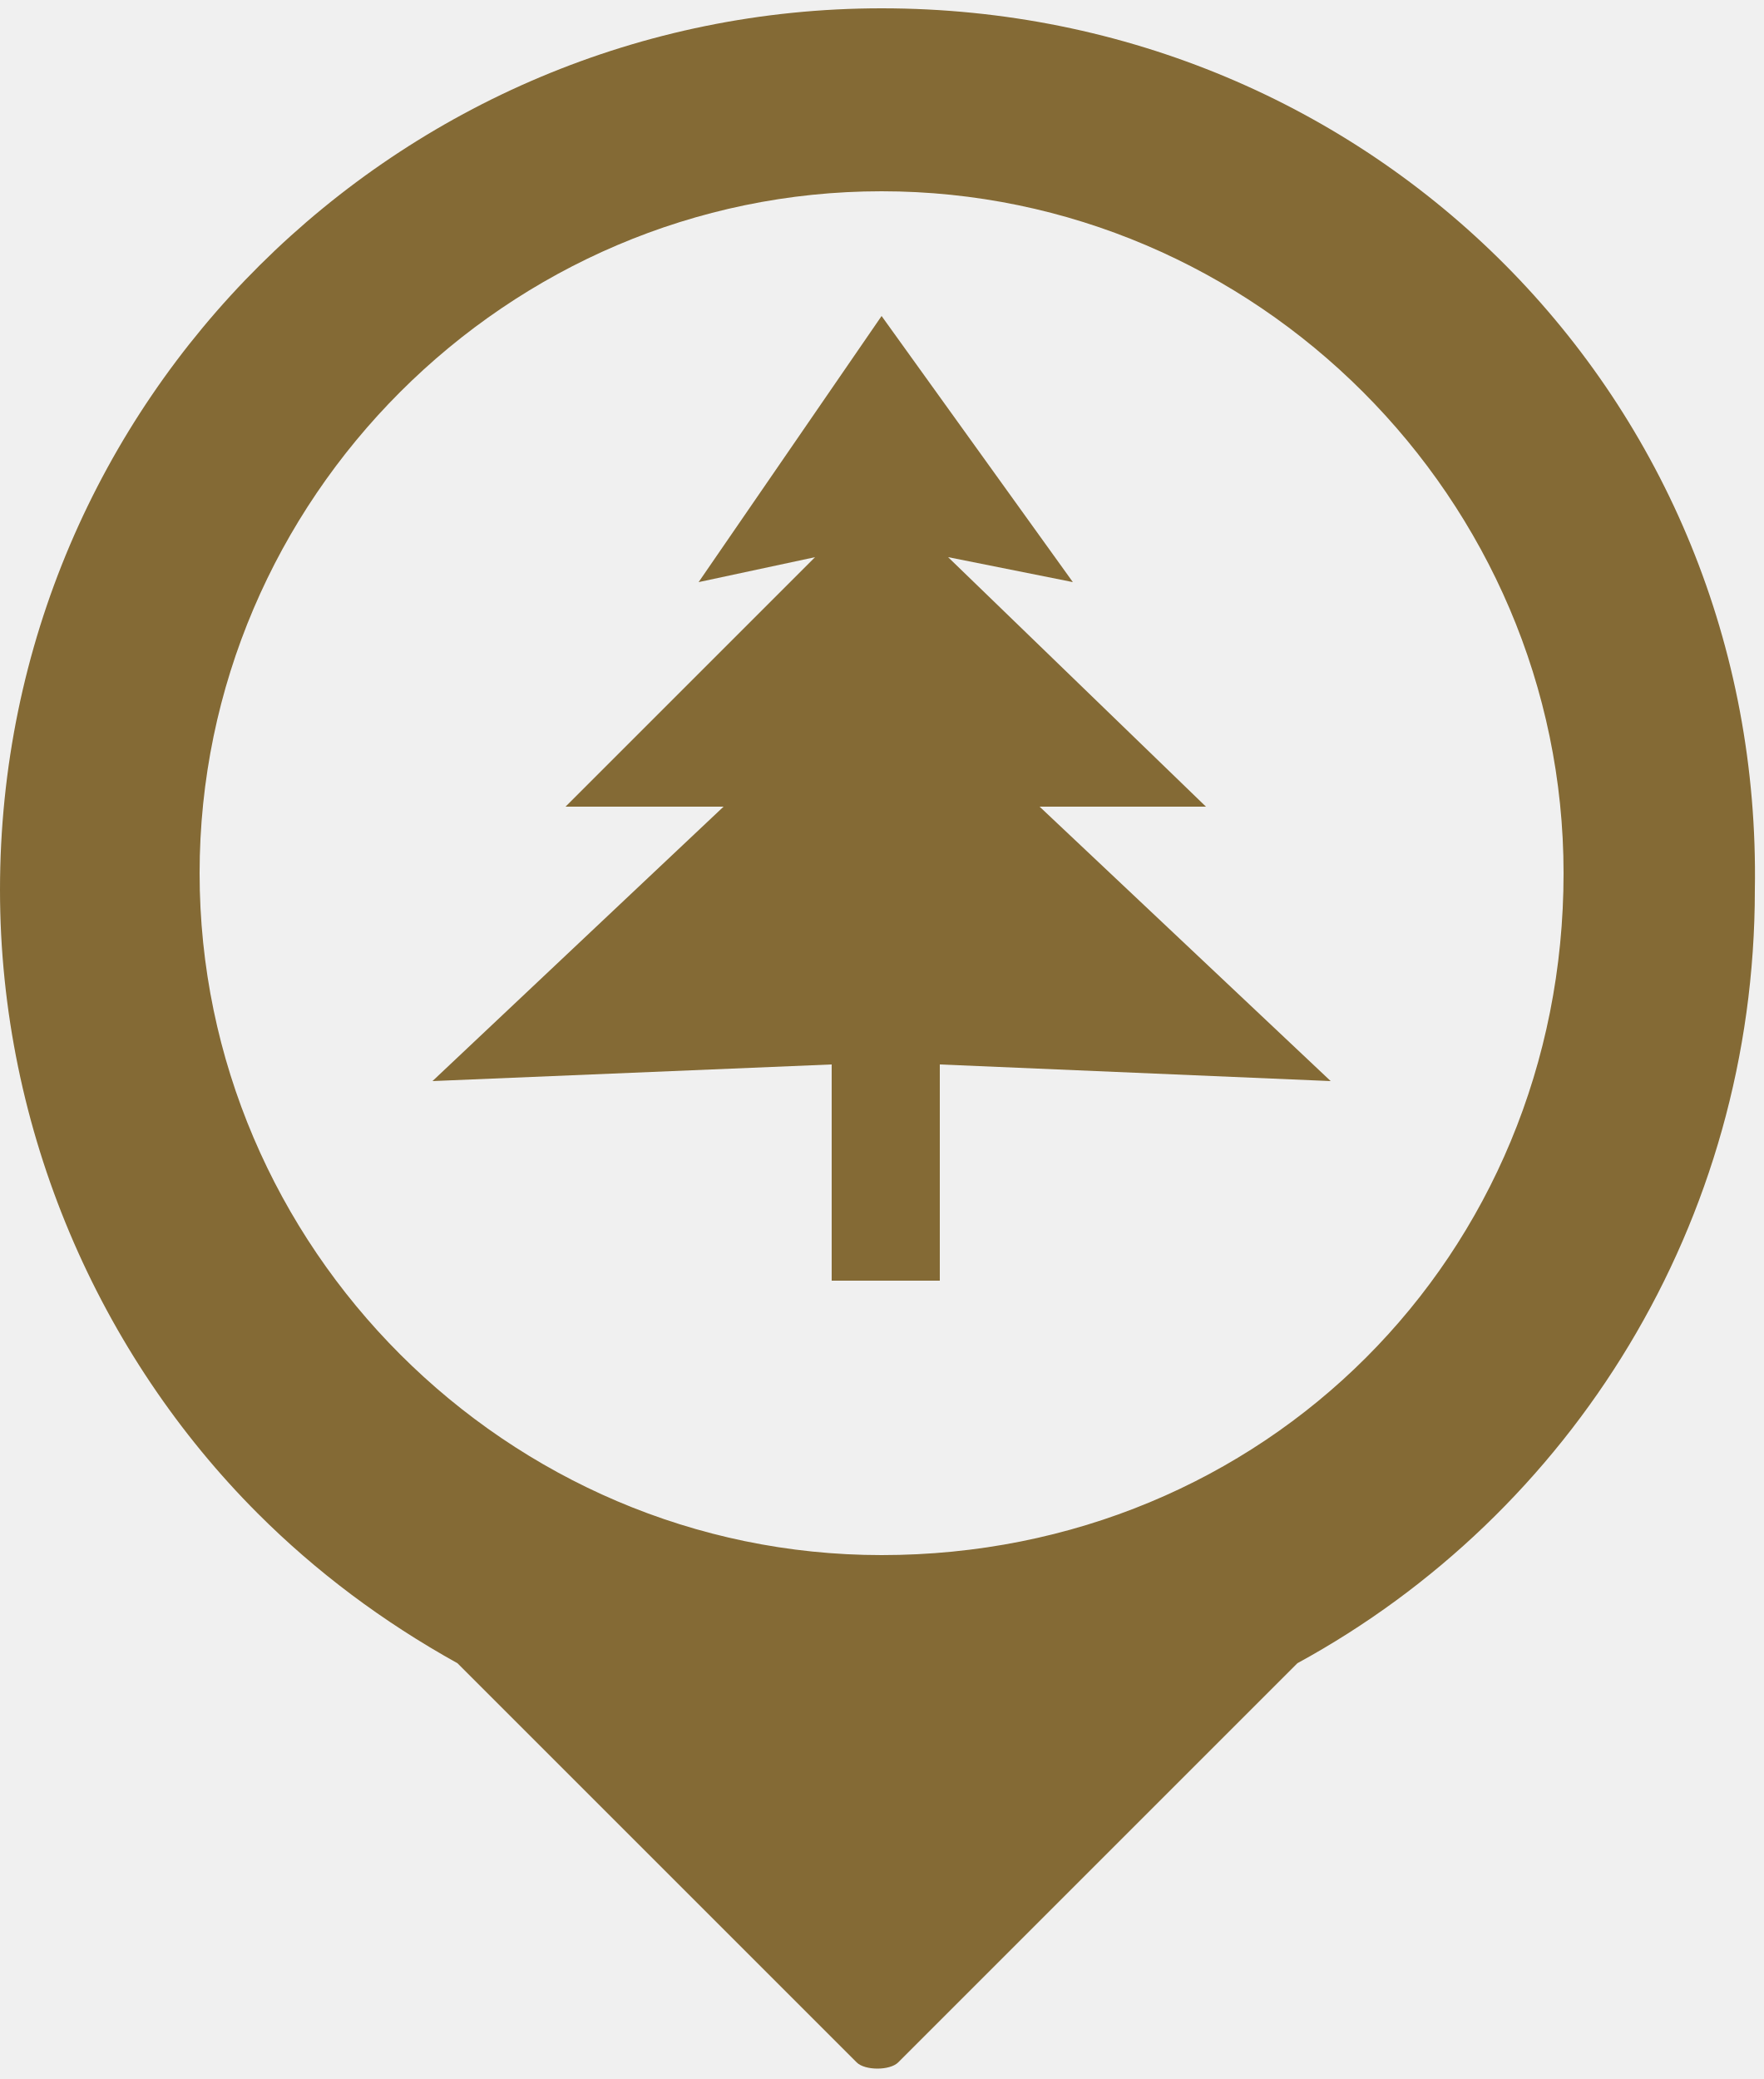
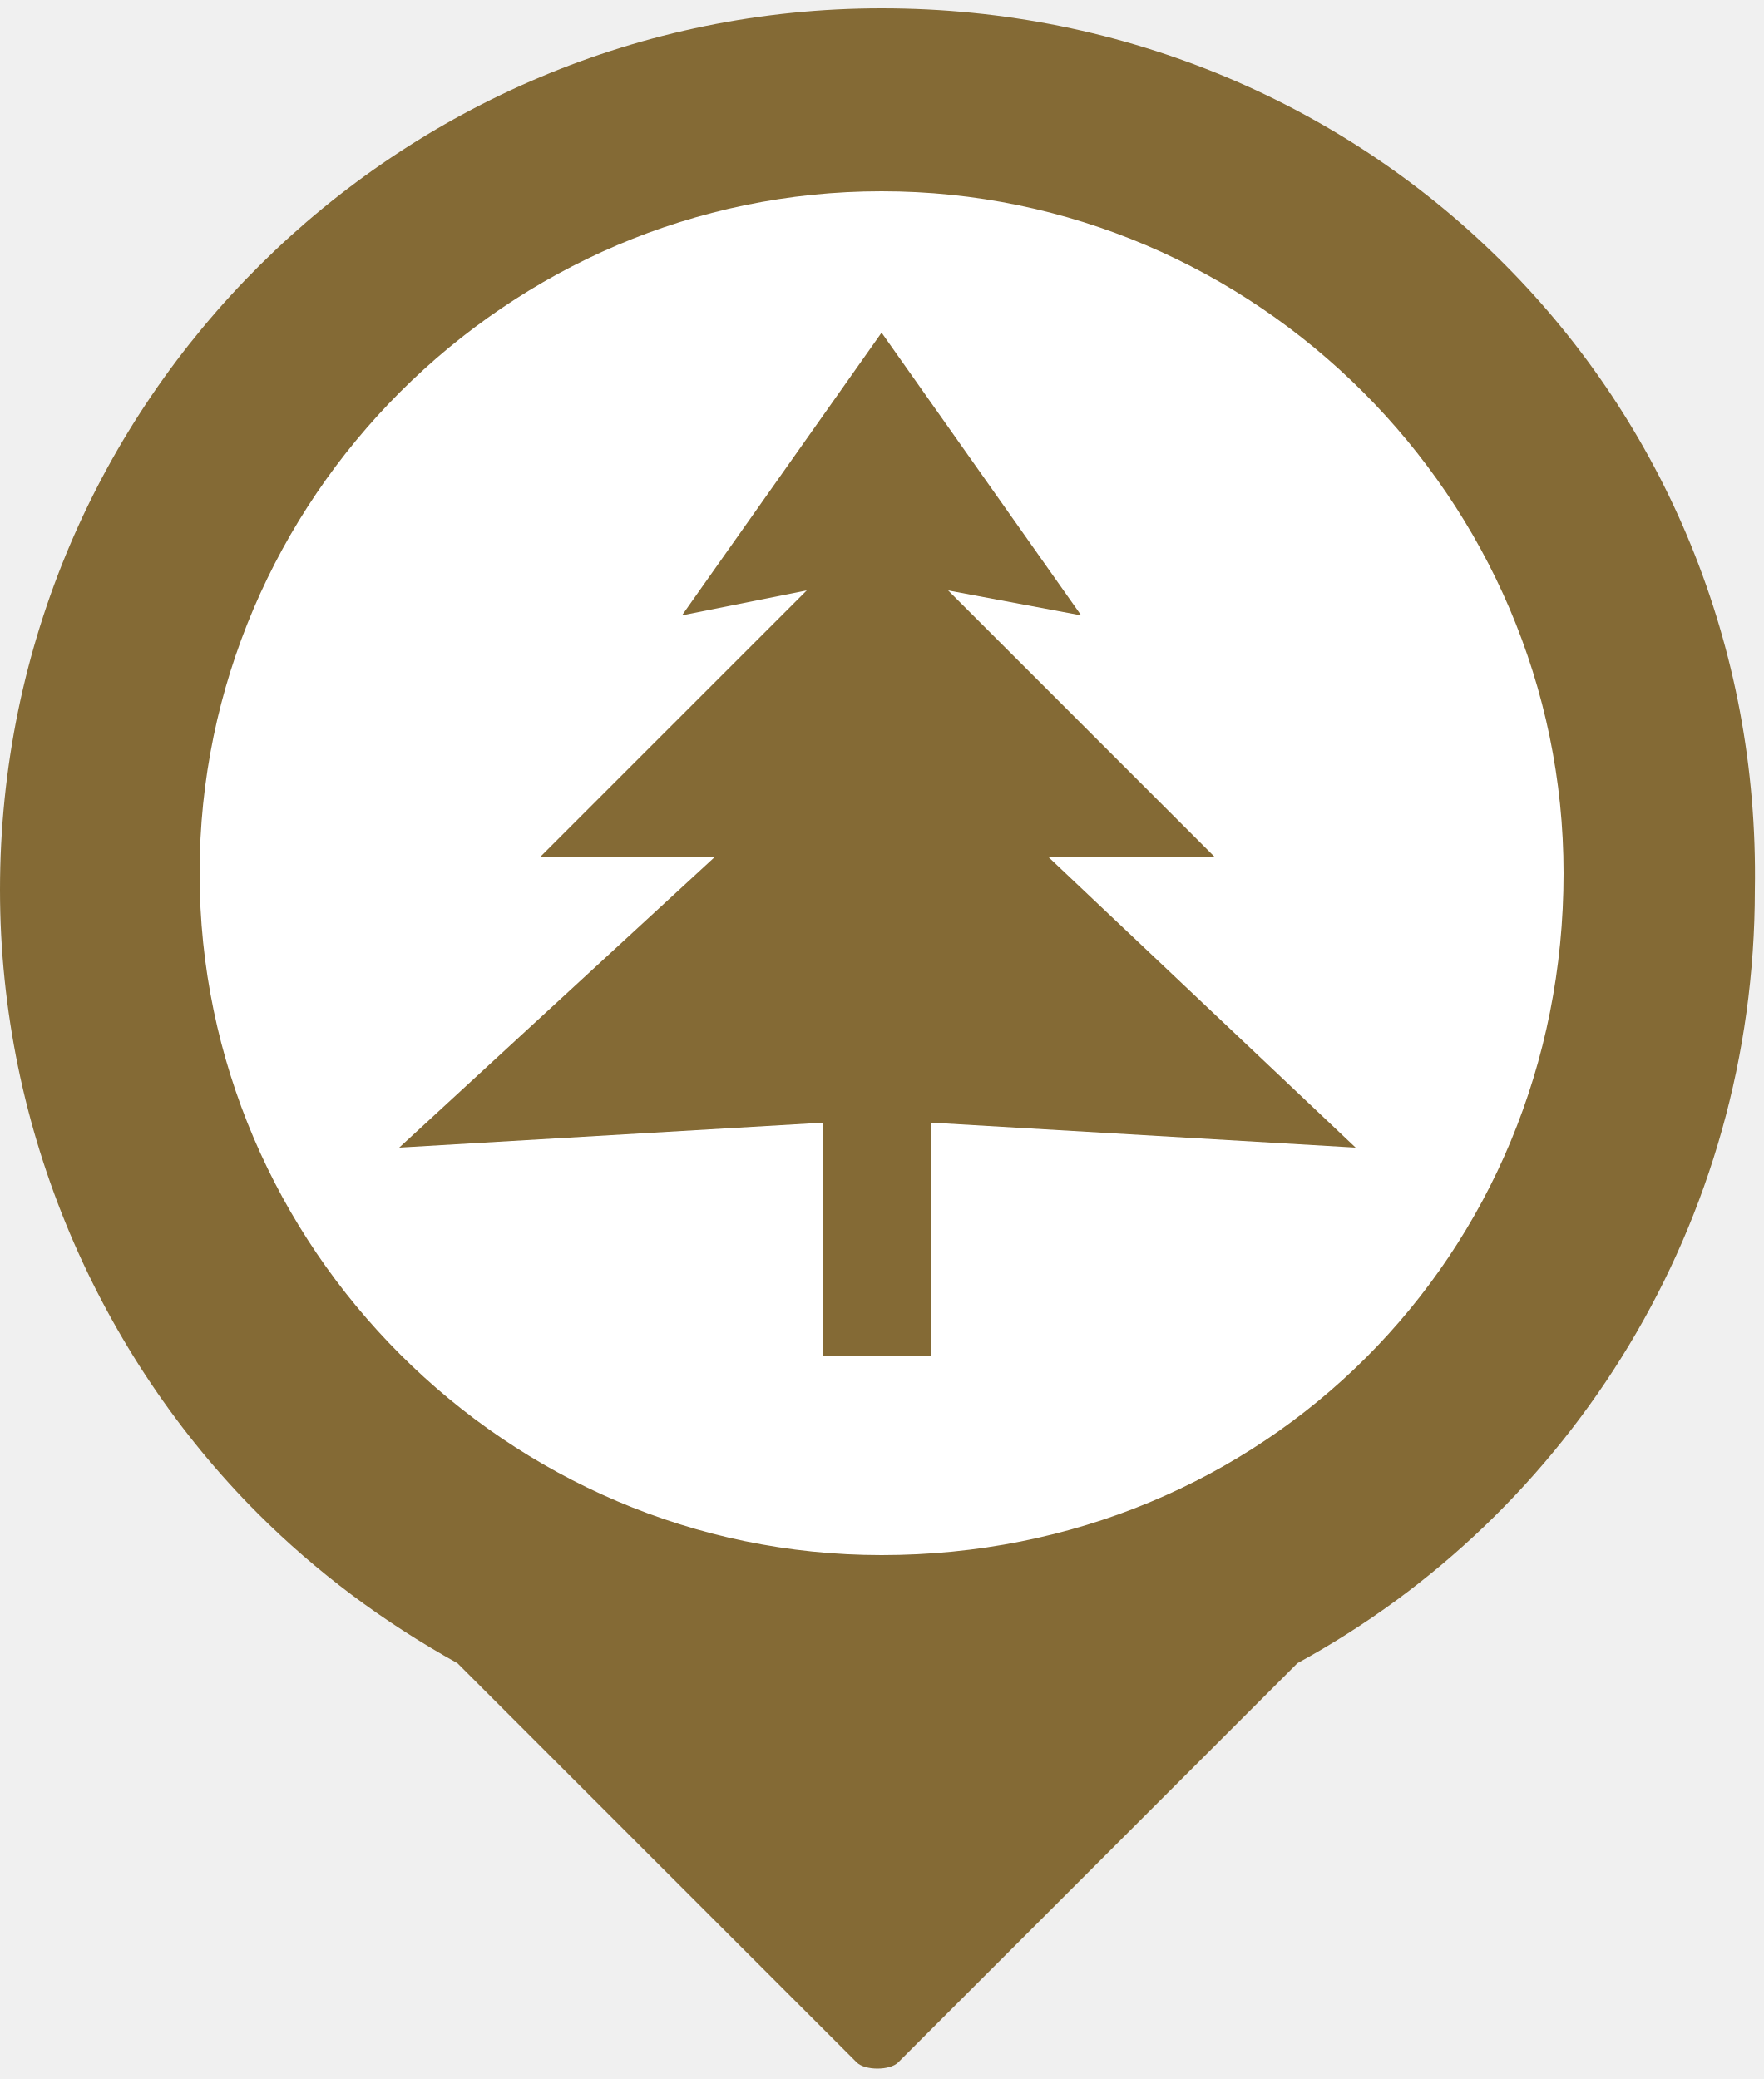
<svg xmlns="http://www.w3.org/2000/svg" version="1.1" id="Layer_1" x="0px" y="0px" viewBox="0 0 21.2 25" enable-background="new 0 0 21.2 25" xml:space="preserve">
+   <circle fill="#FFFFFF" stroke="#FFFFFF" stroke-miterlimit="10" cx="10.6" cy="10.7" r="8.8" />
  <path fill="#846A35" d="M10.6,0.1C4.8,0.1,0,4.8,0,10.7c0,2.9,1.2,5.6,3.1,7.5c0.7,0.7,1.5,1.3,2.4,1.8l4.8,4.8  c0.1,0.1,0.4,0.1,0.5,0l4.8-4.8c3.3-1.8,5.5-5.3,5.5-9.3C21.2,4.8,16.5,0.1,10.6,0.1z M10.6,18.7c-4.5,0-8.2-3.7-8.2-8.2  c0-4.5,3.7-8.2,8.2-8.2c4.5,0,8.2,3.7,8.2,8.2C18.8,15.1,15.2,18.7,10.6,18.7z" />
-   <polygon fill="#846A35" points="10,12.8 10,15.4 11.3,15.4 11.3,12.8 16,13 12.5,9.7 14.5,9.7 11.4,6.7 12.9,7 10.6,3.8 8.4,7   9.8,6.7 6.8,9.7 8.7,9.7 5.2,13 " />
+   <polygon fill="#846A35" points="9.9,13.5 9.9,16.3 11.2,16.3 11.2,13.5 16.3,13.8 12.6,10.3 14.6,10.3 11.4,7.1 13,7.4 10.6,4   8.2,7.4 9.7,7.1 6.5,10.3 8.6,10.3 4.8,13.8 " />
</svg>
